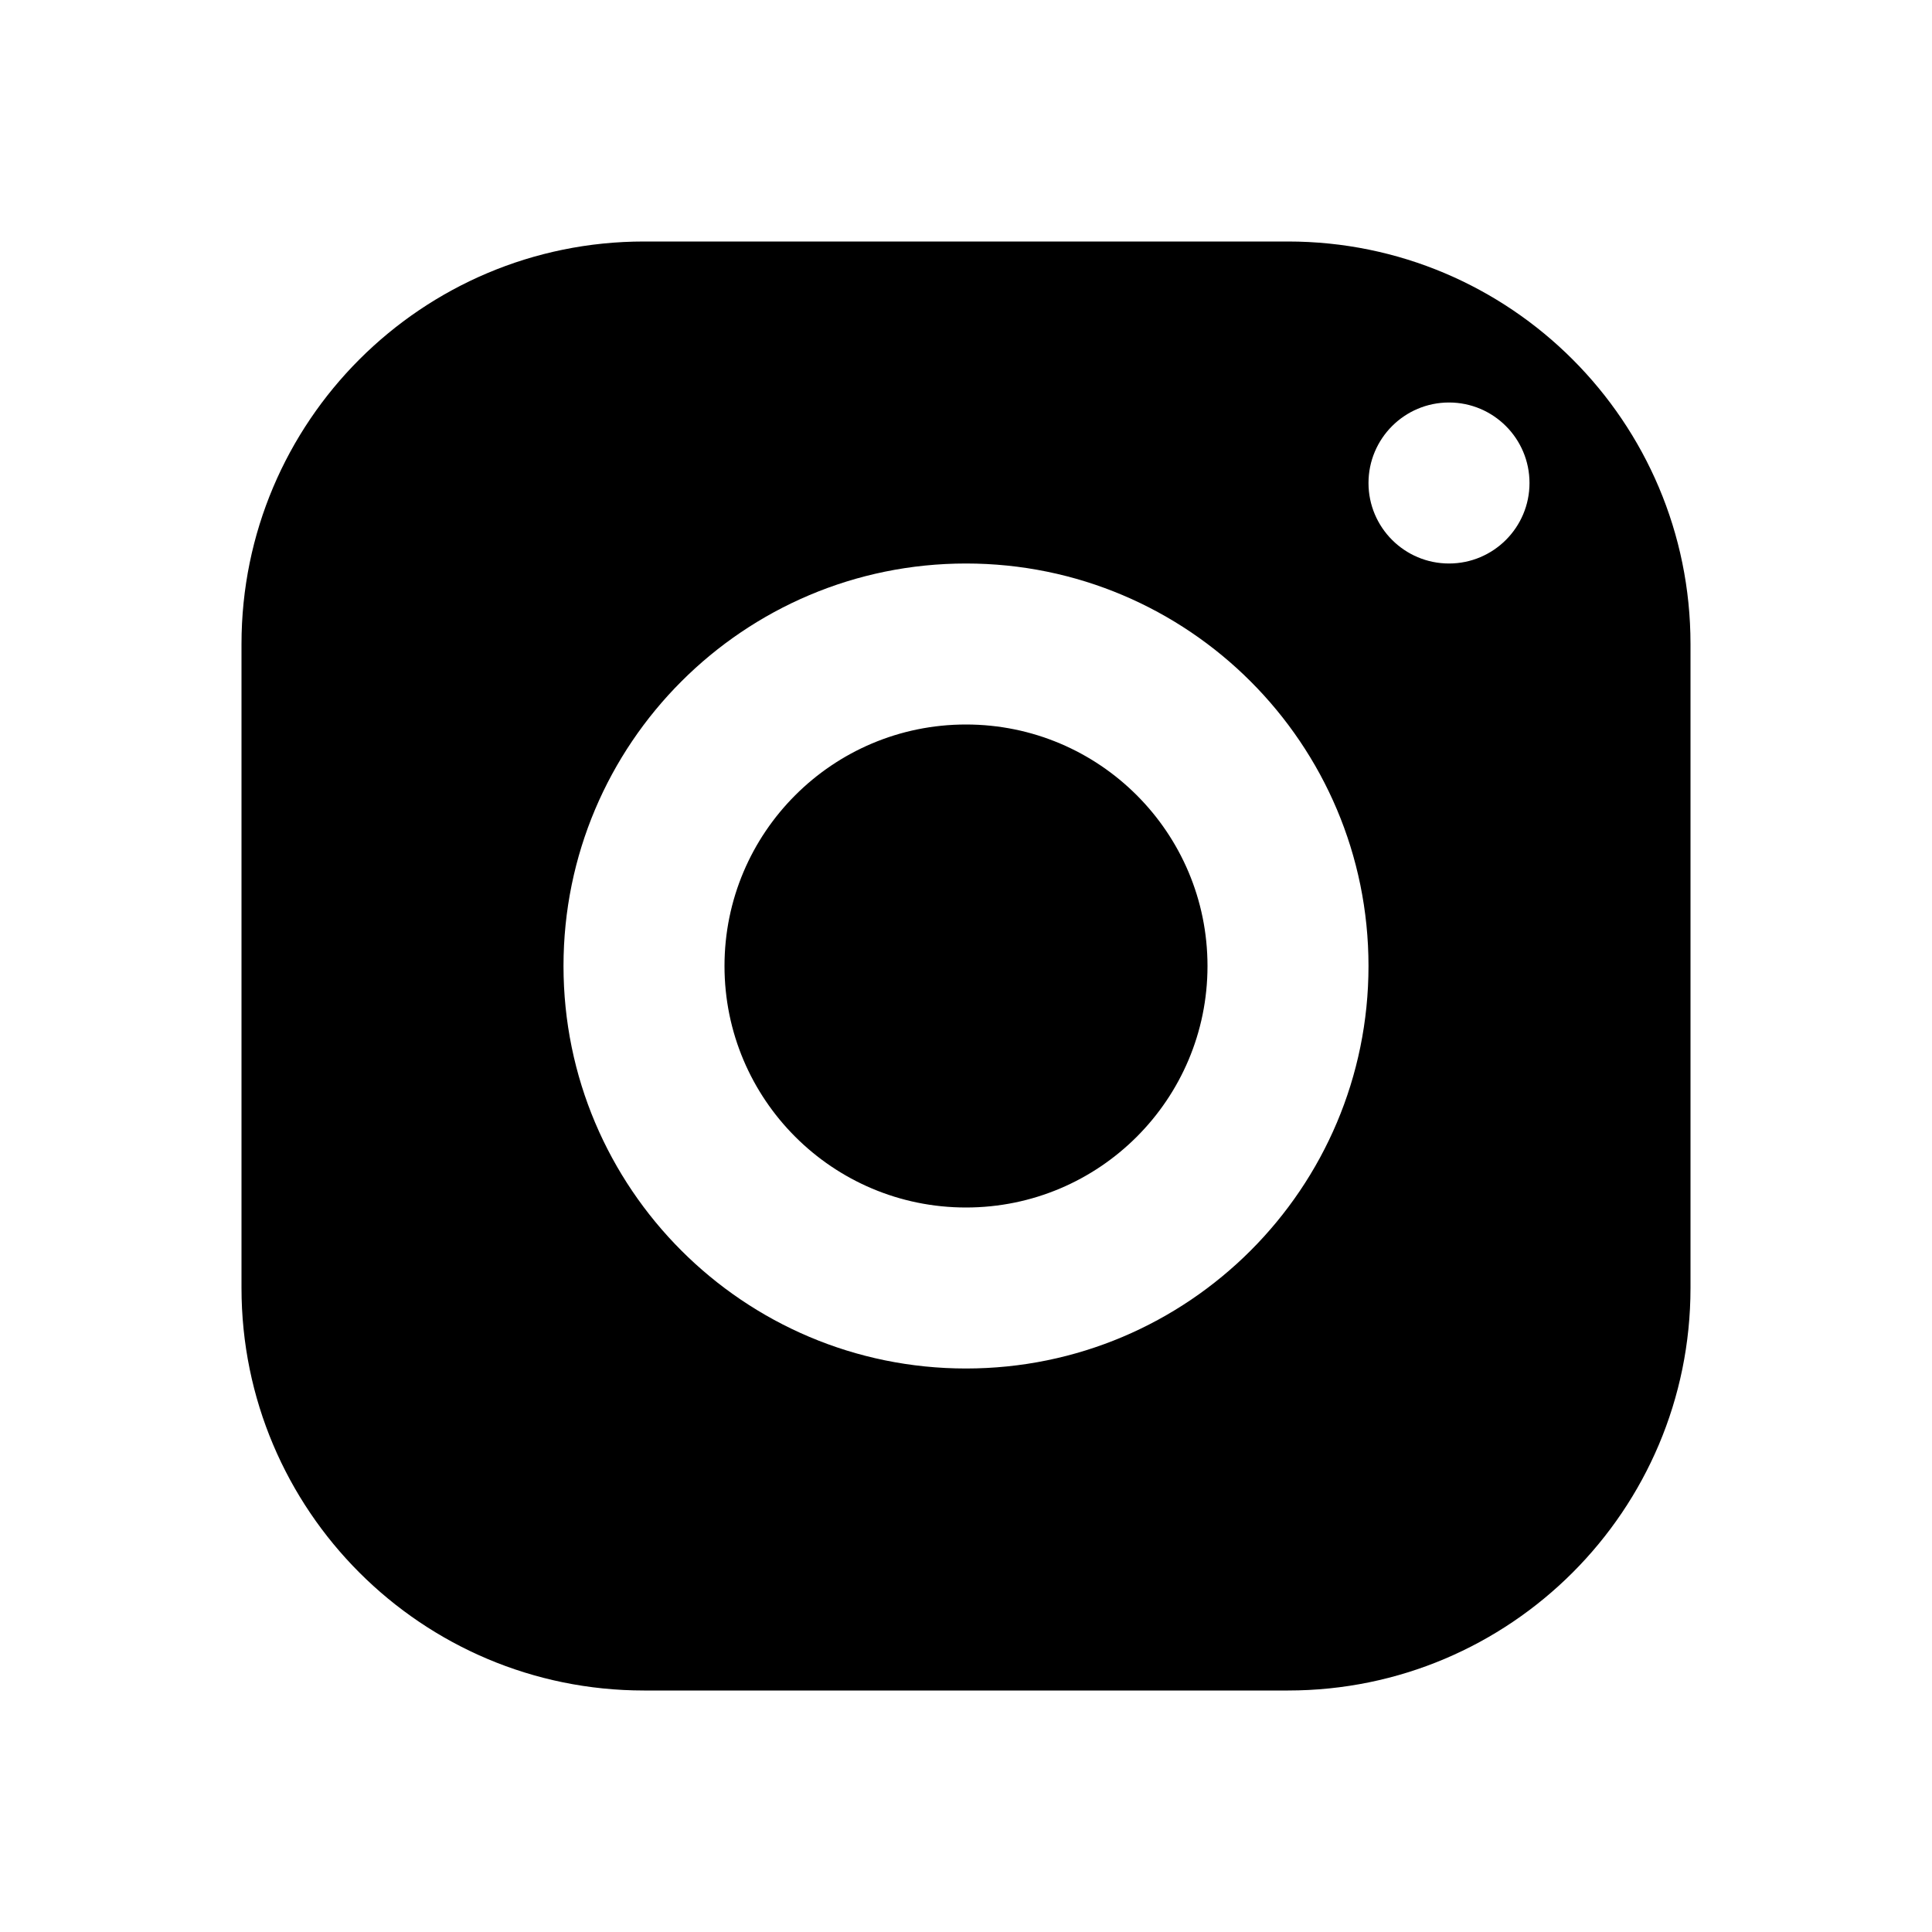
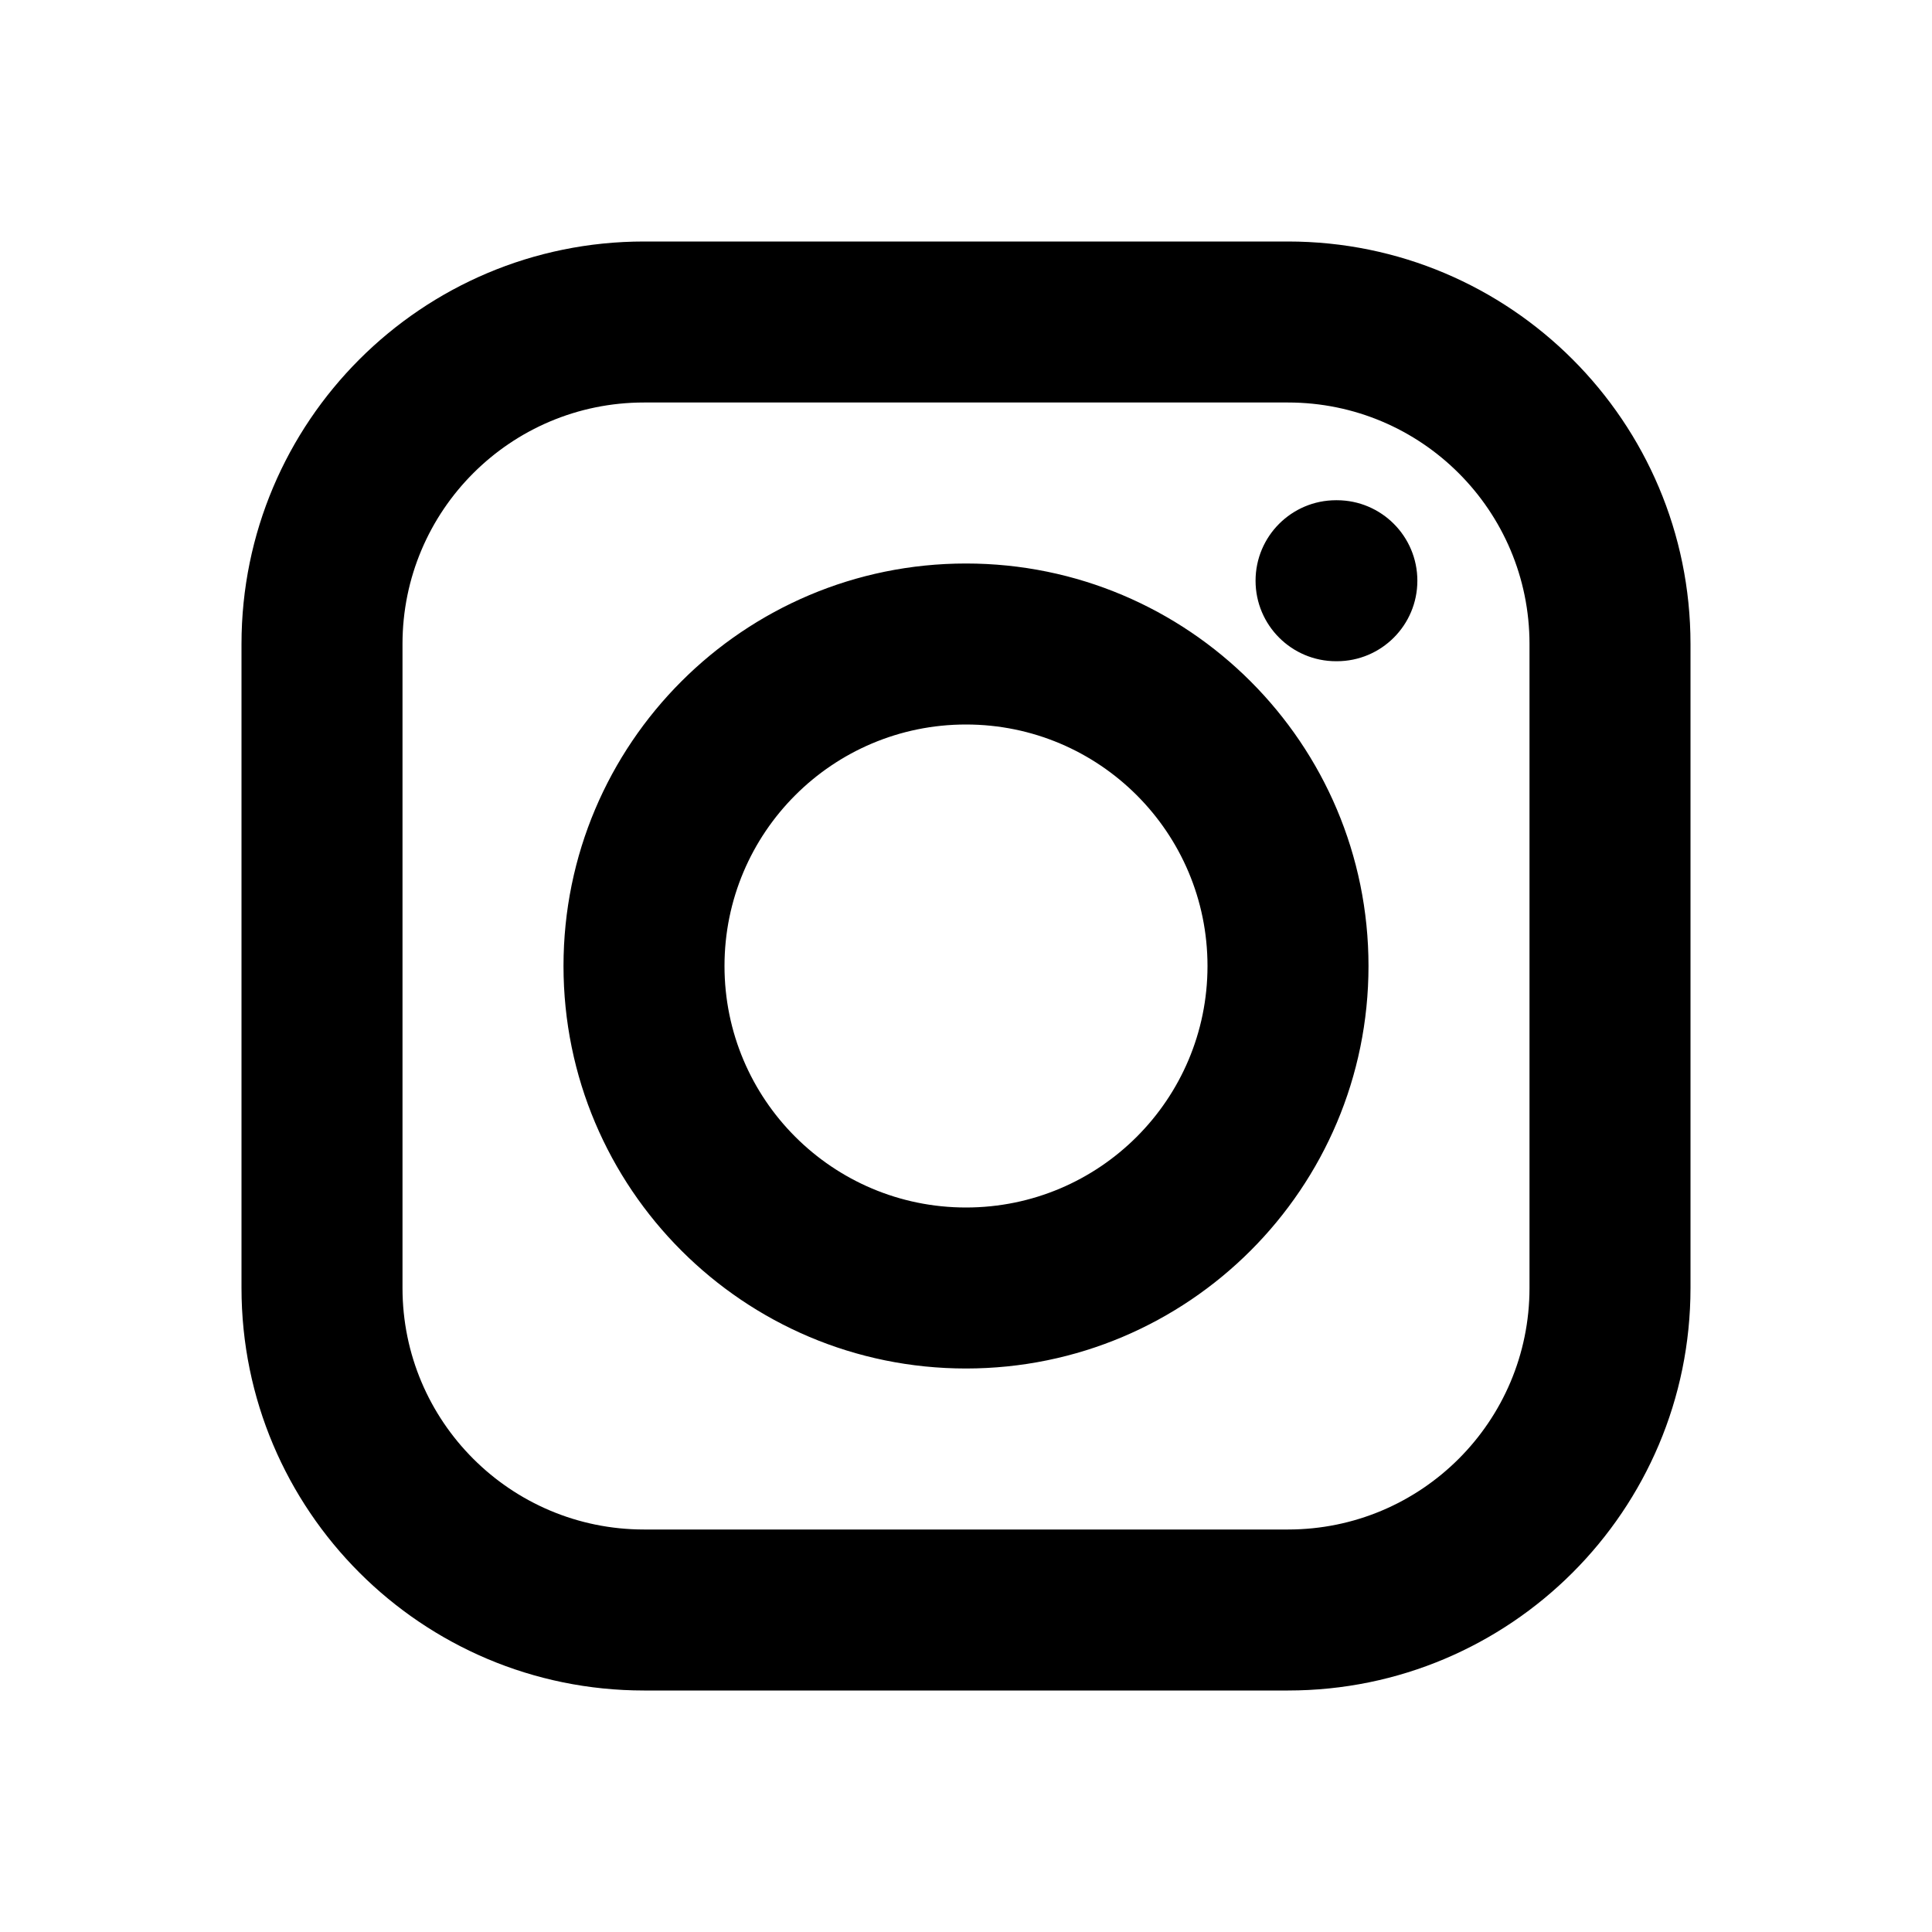
- <svg xmlns="http://www.w3.org/2000/svg" viewBox="0 0 24 24" width="24px" height="24px">
-   <path d="M 8 3 C 5.239 3 3 5.239 3 8 L 3 16 C 3 18.761 5.239 21 8 21 L 16 21 C 18.761 21 21 18.761 21 16 L 21 8 C 21 5.239 18.761 3 16 3 L 8 3 z M 18 5 C 18.552 5 19 5.448 19 6 C 19 6.552 18.552 7 18 7 C 17.448 7 17 6.552 17 6 C 17 5.448 17.448 5 18 5 z M 12 7 C 14.761 7 17 9.239 17 12 C 17 14.761 14.761 17 12 17 C 9.239 17 7 14.761 7 12 C 7 9.239 9.239 7 12 7 z M 12 9 A 3 3 0 0 0 9 12 A 3 3 0 0 0 12 15 A 3 3 0 0 0 15 12 A 3 3 0 0 0 12 9 z" />
+ <svg xmlns="http://www.w3.org/2000/svg" width="24" height="24" fill="none" viewBox="0 0 24 24">
+   <path fill="currentColor" fill-rule="evenodd" d="M3 8a5 5 0 0 1 5-5h8a5 5 0 0 1 5 5v8a5 5 0 0 1-5 5H8a5 5 0 0 1-5-5V8Zm5-3a3 3 0 0 0-3 3v8a3 3 0 0 0 3 3h8a3 3 0 0 0 3-3V8a3 3 0 0 0-3-3H8Zm7.597 2.214a1 1 0 0 1 1-1h.01a1 1 0 1 1 0 2h-.01a1 1 0 0 1-1-1ZM12 9a3 3 0 1 0 0 6 3 3 0 0 0 0-6Zm-5 3a5 5 0 1 1 10 0 5 5 0 0 1-10 0Z" clip-rule="evenodd" />
</svg>
